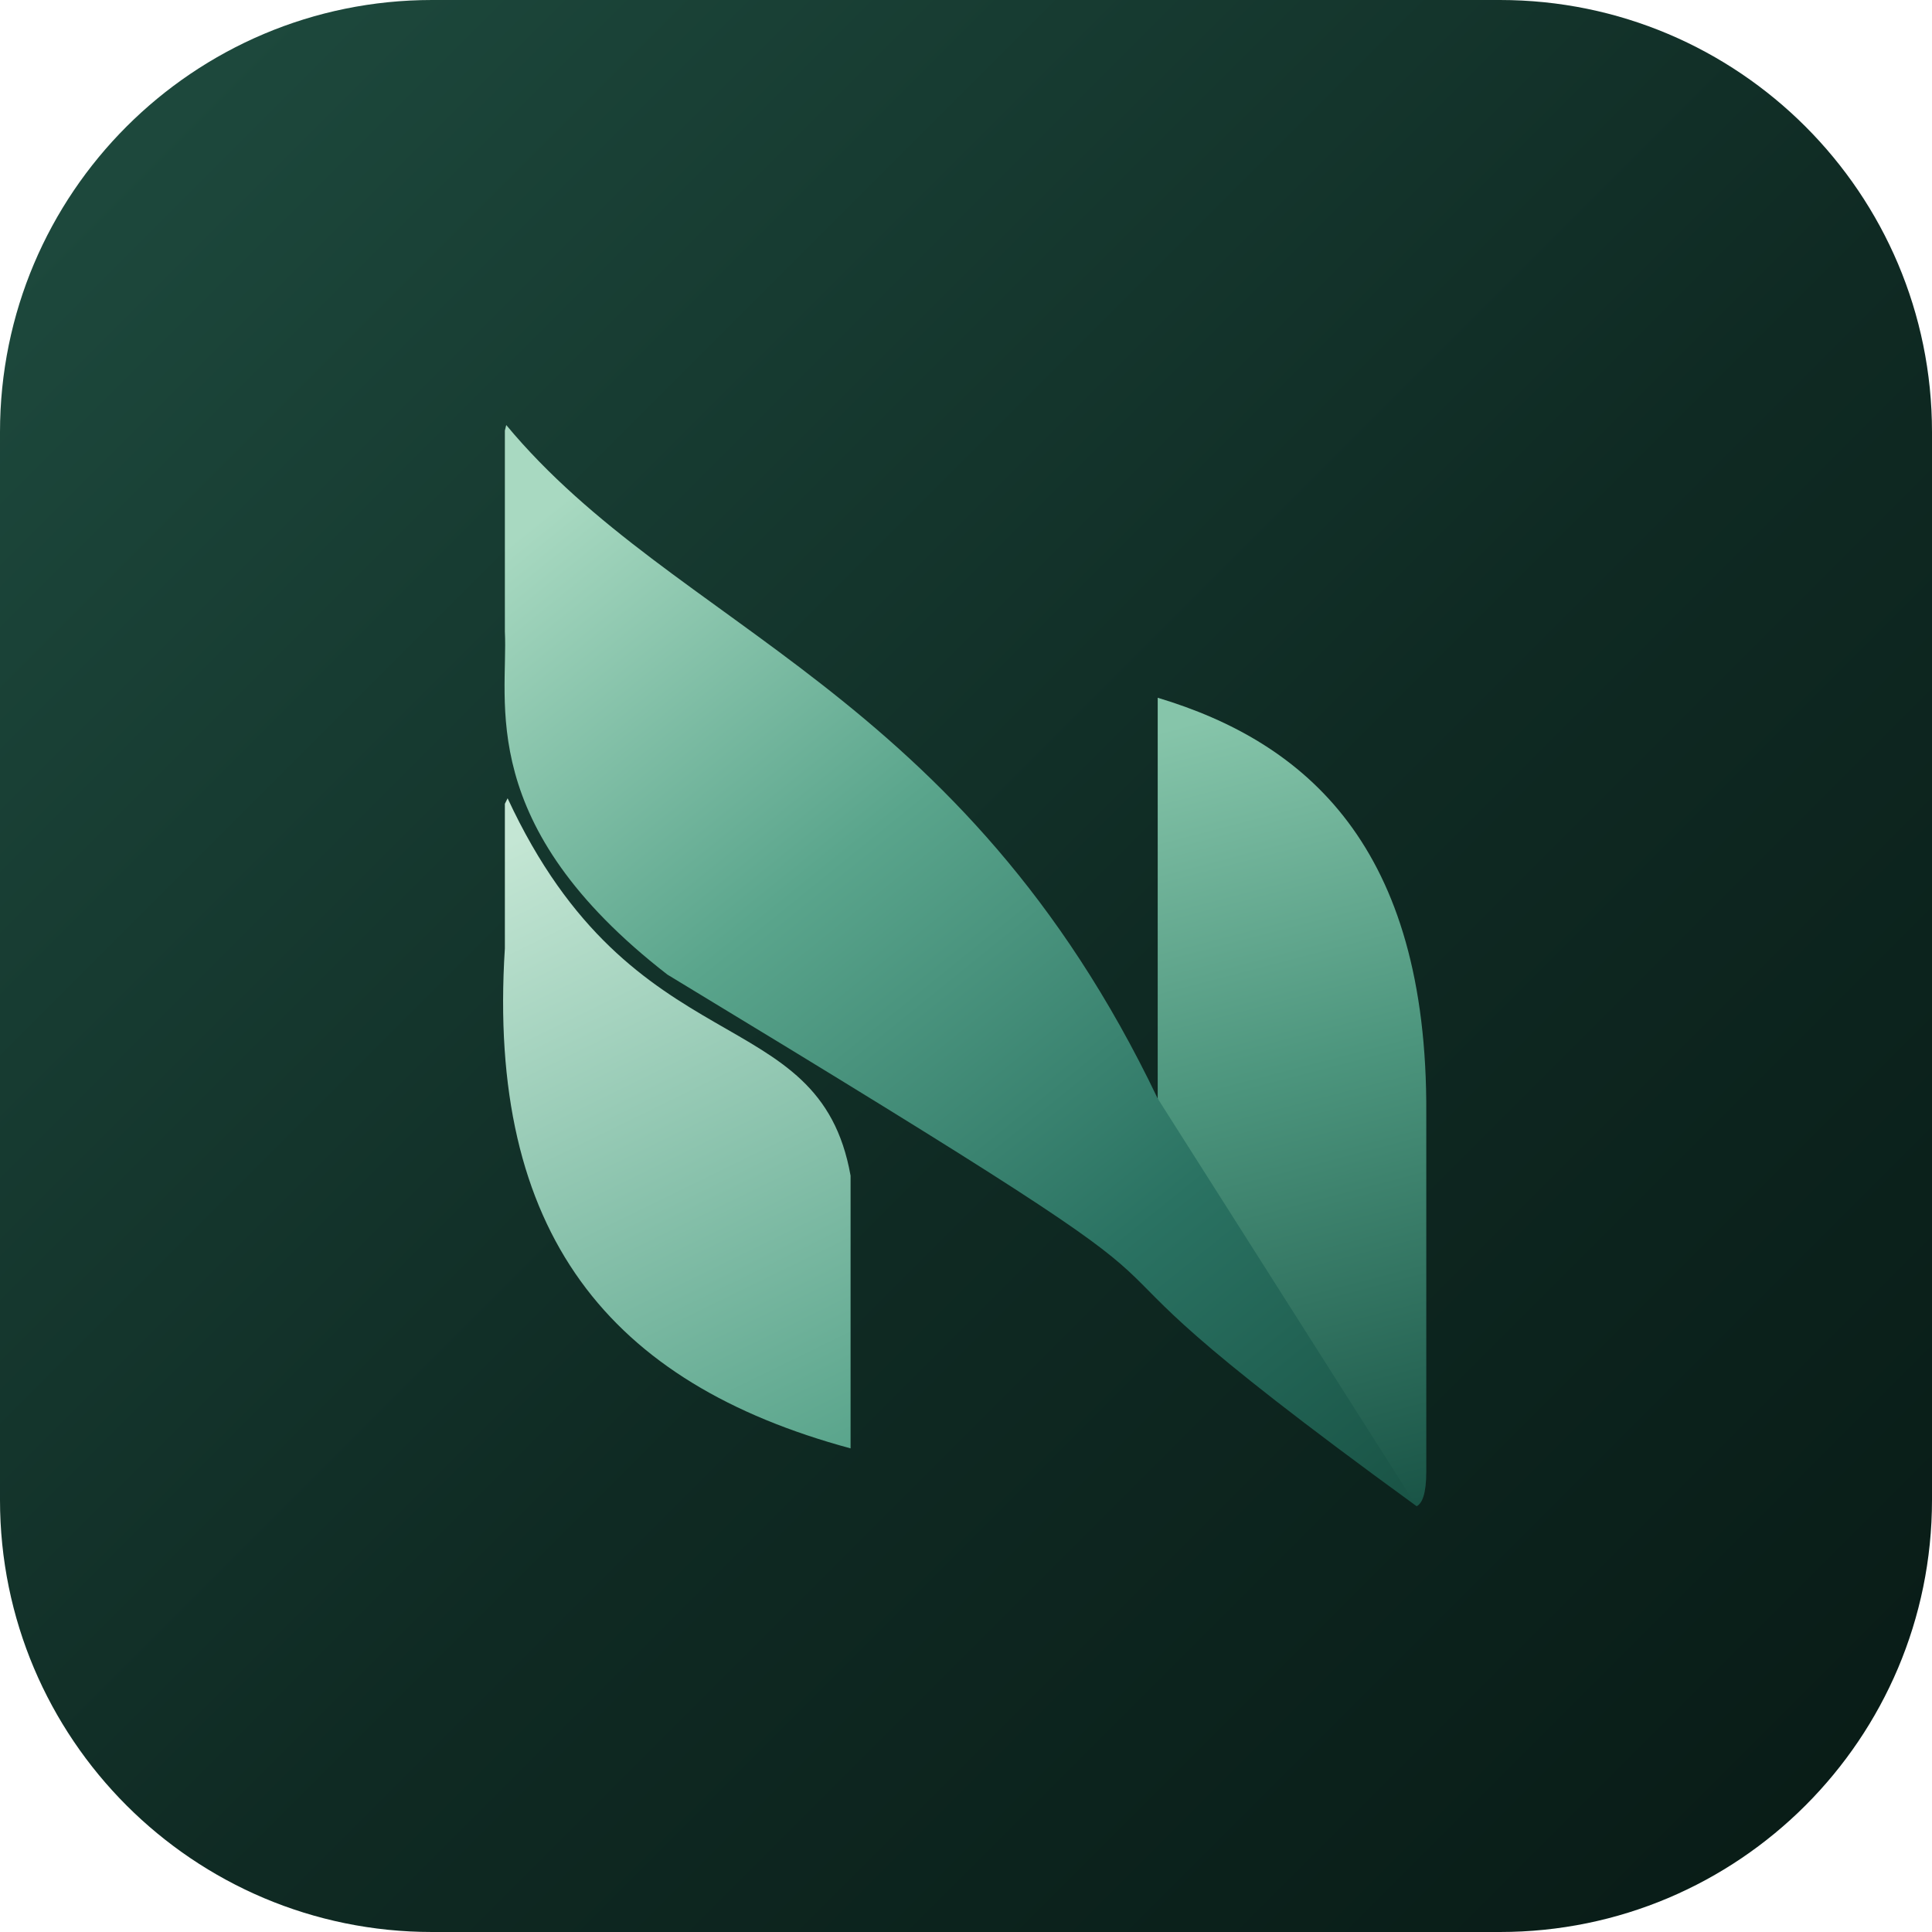
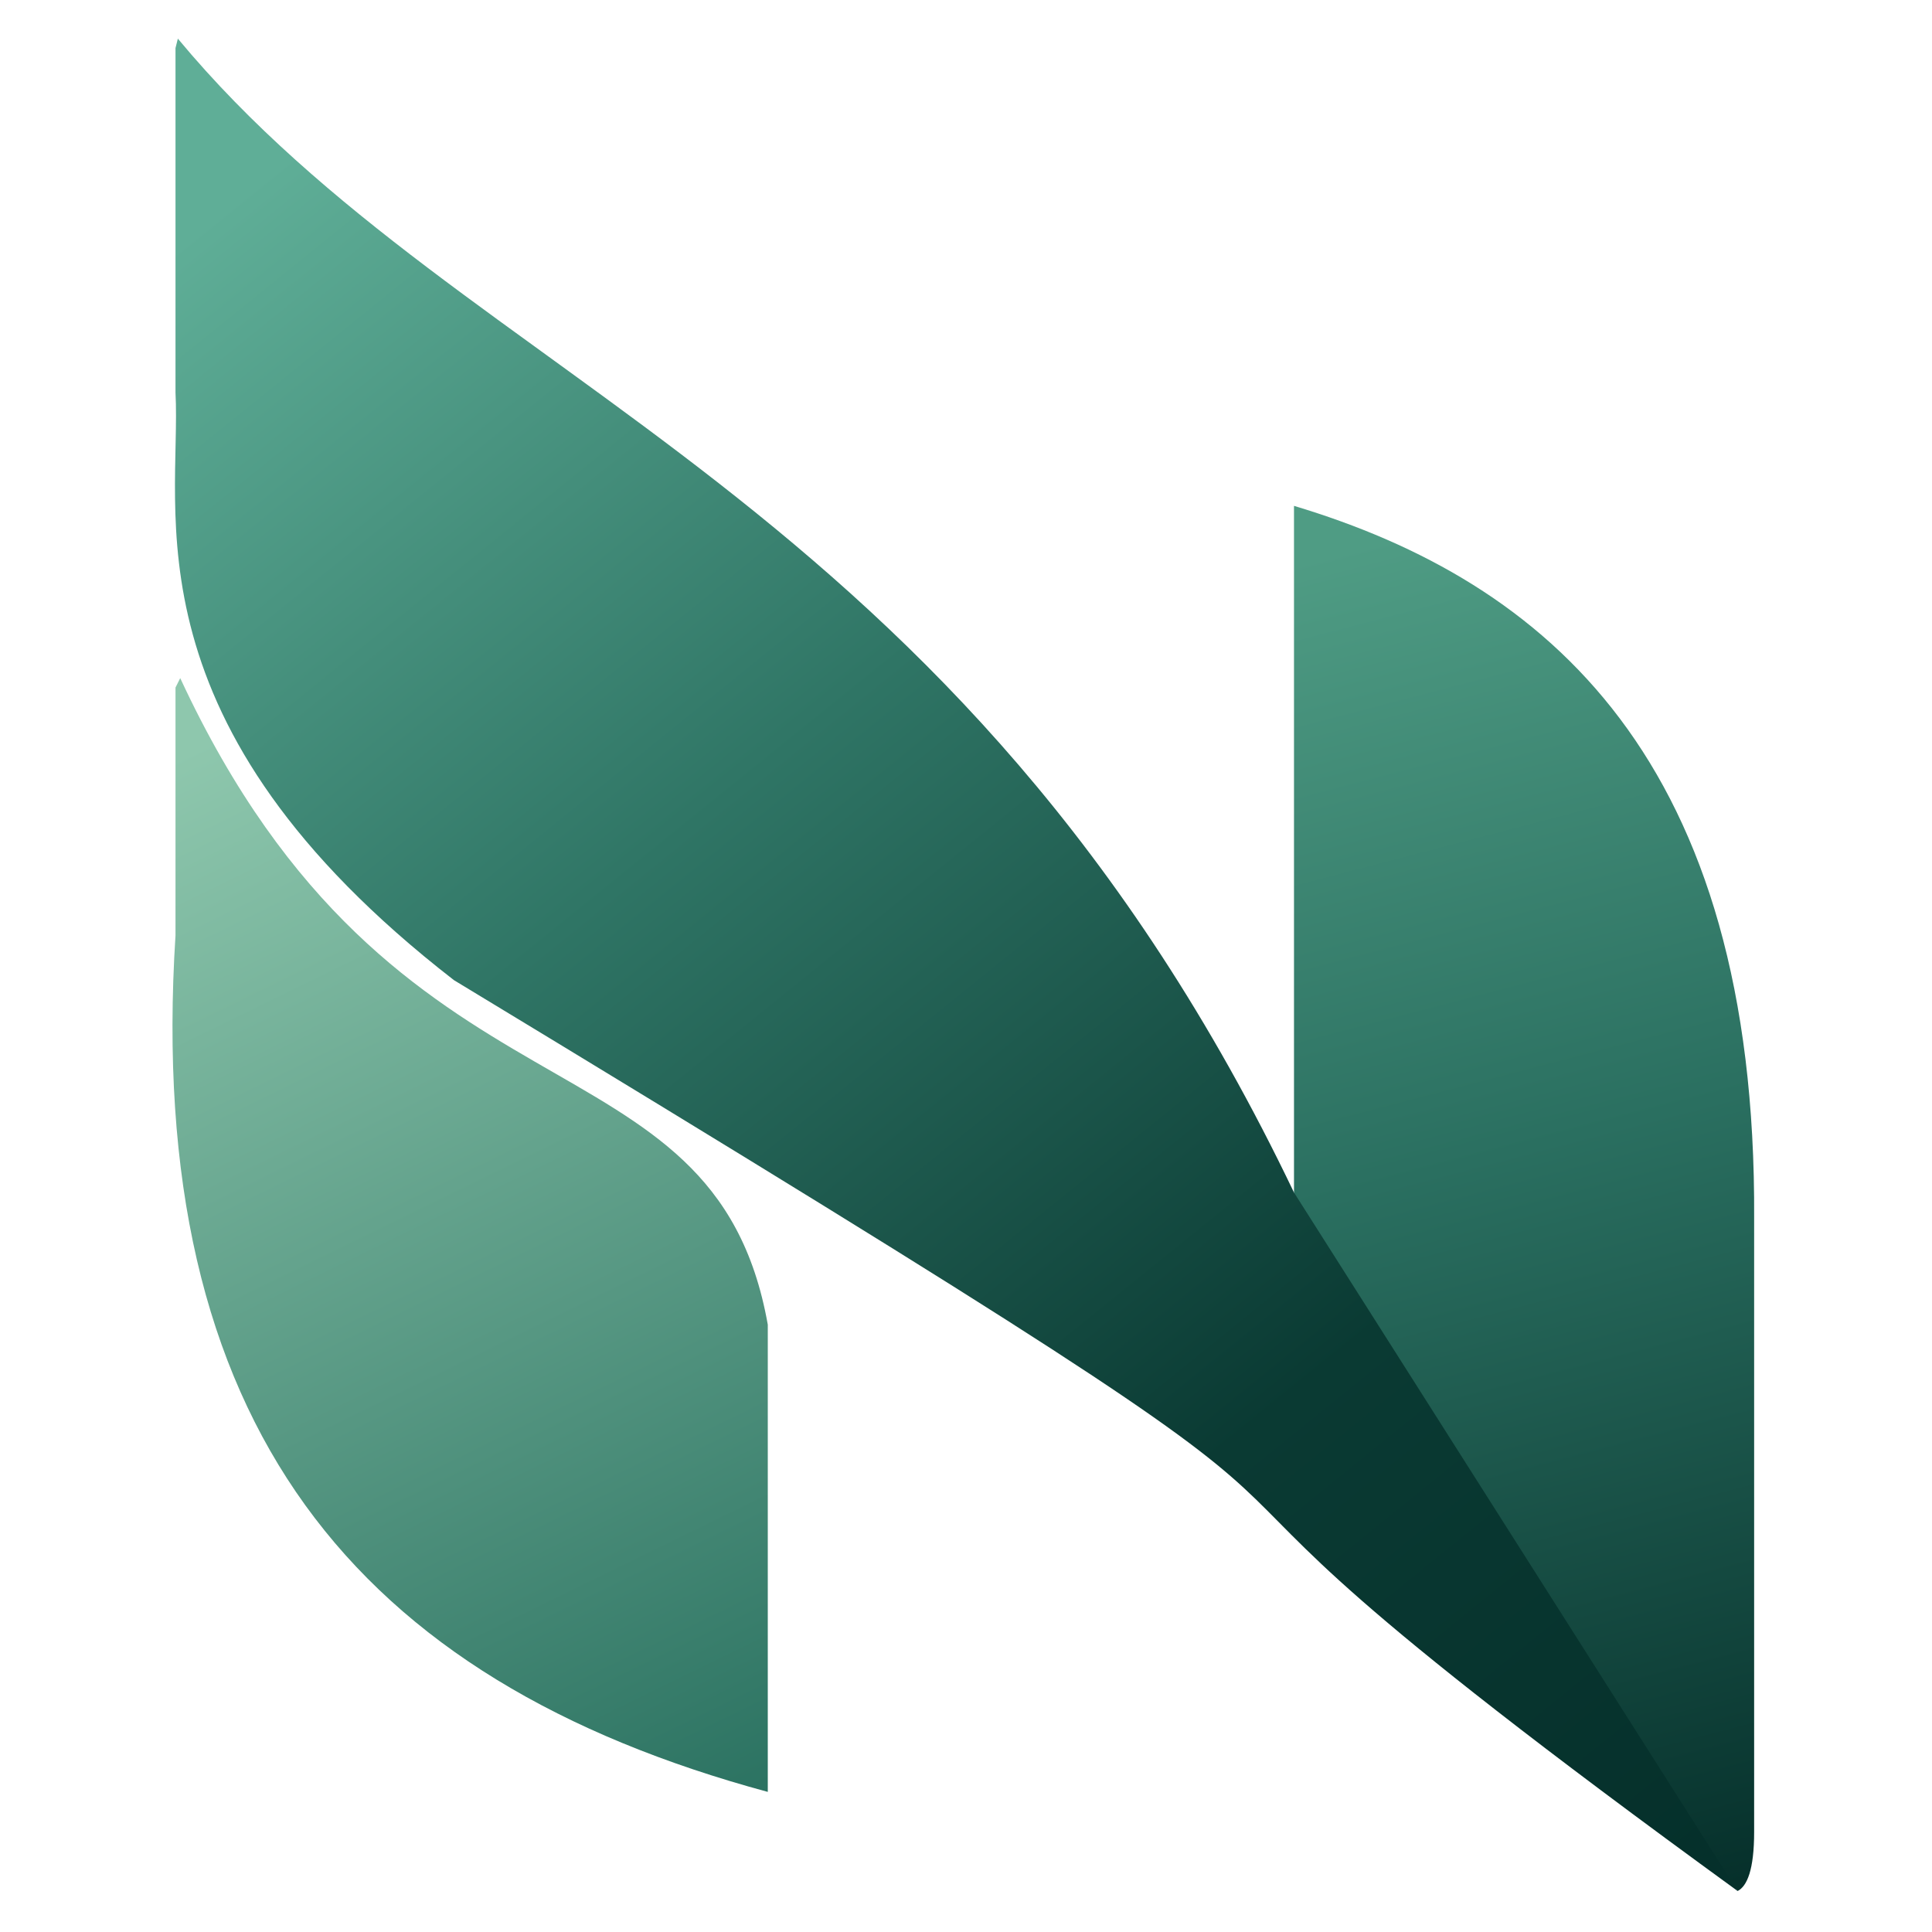
- <svg xmlns="http://www.w3.org/2000/svg" viewBox="0 0 1024 1024" role="img" aria-label="Noutlife app icon">
+ <svg xmlns="http://www.w3.org/2000/svg" viewBox="-74.375 -16.375 818.75 818.75" role="img" aria-label="NoutLife">
+   <style>.d{display:none}@media (prefers-color-scheme:dark){.l{display:none}.d{display:inline}}</style>
  <defs>
-     <linearGradient id="bg" x1="0" y1="0" x2="1" y2="1">
-       <stop offset="0" stop-color="#1f4d40" />
-       <stop offset=".55" stop-color="#0f2a23" />
-       <stop offset="1" stop-color="#081a15" />
+     <linearGradient id="la" gradientUnits="userSpaceOnUse" x1="60" y1="40" x2="650" y2="770">
+       <stop offset="0" stop-color="#5fae97" />
+       <stop offset=".35" stop-color="#2f7565" />
+       <stop offset=".72" stop-color="#0a3a33" />
+       <stop offset="1" stop-color="#05302b" />
    </linearGradient>
-     <linearGradient id="ia" gradientUnits="userSpaceOnUse" x1="60" y1="40" x2="650" y2="770">
+     <linearGradient id="lb" gradientUnits="userSpaceOnUse" x1="30" y1="290" x2="250" y2="740">
+       <stop offset="0" stop-color="#8ec7ad" />
+       <stop offset="1" stop-color="#2c7362" />
+     </linearGradient>
+     <linearGradient id="lc" gradientUnits="userSpaceOnUse" x1="520" y1="210" x2="669" y2="780">
+       <stop offset="0" stop-color="#4f9c84" />
+       <stop offset=".45" stop-color="#2a6f60" />
+       <stop offset="1" stop-color="#06302b" />
+     </linearGradient>
+     <linearGradient id="da" gradientUnits="userSpaceOnUse" x1="60" y1="40" x2="650" y2="770">
      <stop offset="0" stop-color="#a8d9c1" />
      <stop offset=".35" stop-color="#5aa58c" />
      <stop offset=".72" stop-color="#2a7262" />
      <stop offset="1" stop-color="#1a5547" />
    </linearGradient>
-     <linearGradient id="ib" gradientUnits="userSpaceOnUse" x1="30" y1="290" x2="250" y2="740">
+     <linearGradient id="db" gradientUnits="userSpaceOnUse" x1="30" y1="290" x2="250" y2="740">
      <stop offset="0" stop-color="#c4e6d4" />
      <stop offset="1" stop-color="#5aa58c" />
    </linearGradient>
-     <linearGradient id="ic" gradientUnits="userSpaceOnUse" x1="520" y1="210" x2="669" y2="780">
+     <linearGradient id="dc" gradientUnits="userSpaceOnUse" x1="520" y1="210" x2="669" y2="780">
      <stop offset="0" stop-color="#86c5aa" />
      <stop offset=".45" stop-color="#4c957d" />
      <stop offset="1" stop-color="#1a5547" />
    </linearGradient>
  </defs>
-   <rect width="1024" height="1024" rx="229" fill="url(#bg)" />
-   <g transform="translate(267.59 225.28) scale(0.73)">
-     <path fill="url(#ic)" d="M474 198C581.2 230.2 670.1 305.6 669.0 500.0L669 760C669 776 666 783 662 785L500 600L474 489Z" />
-     <path fill="url(#ia)" d="M1 0C124.1 148.2 331.6 191.3 474.0 489.0L662 785C314.2 532.2 633.0 710.9 118.0 399.0C-22.3 290.2 2.6 200.5 0.0 150.0L0 4Z" />
-     <path fill="url(#ib)" d="M2 271C93.4 468.0 228.1 416.0 251.0 545.0L251 743C76.1 695.7 -13.2 587.2 0.0 380.0L0 275Z" />
+   <g class="l">
+     <path fill="url(#lc)" d="M474 198C581.2 230.2 670.1 305.6 669.0 500.0L669 760C669 776 666 783 662 785L500 600L474 489Z" />
+     <path fill="url(#la)" d="M1 0C124.1 148.2 331.6 191.3 474.0 489.0L662 785C314.2 532.2 633.0 710.9 118.0 399.0C-22.3 290.2 2.6 200.5 0.0 150.0L0 4Z" />
+     <path fill="url(#lb)" d="M2 271C93.4 468.0 228.1 416.0 251.0 545.0L251 743C76.1 695.7 -13.2 587.2 0.0 380.0L0 275Z" />
+   </g>
+   <g class="d">
+     <path fill="url(#dc)" d="M474 198C581.2 230.2 670.1 305.6 669.0 500.0L669 760C669 776 666 783 662 785L500 600L474 489Z" />
+     <path fill="url(#da)" d="M1 0C124.1 148.2 331.6 191.3 474.0 489.0L662 785C314.2 532.2 633.0 710.9 118.0 399.0C-22.3 290.2 2.6 200.5 0.0 150.0L0 4Z" />
+     <path fill="url(#db)" d="M2 271C93.4 468.0 228.1 416.0 251.0 545.0L251 743C76.1 695.7 -13.2 587.2 0.0 380.0L0 275Z" />
  </g>
</svg>
